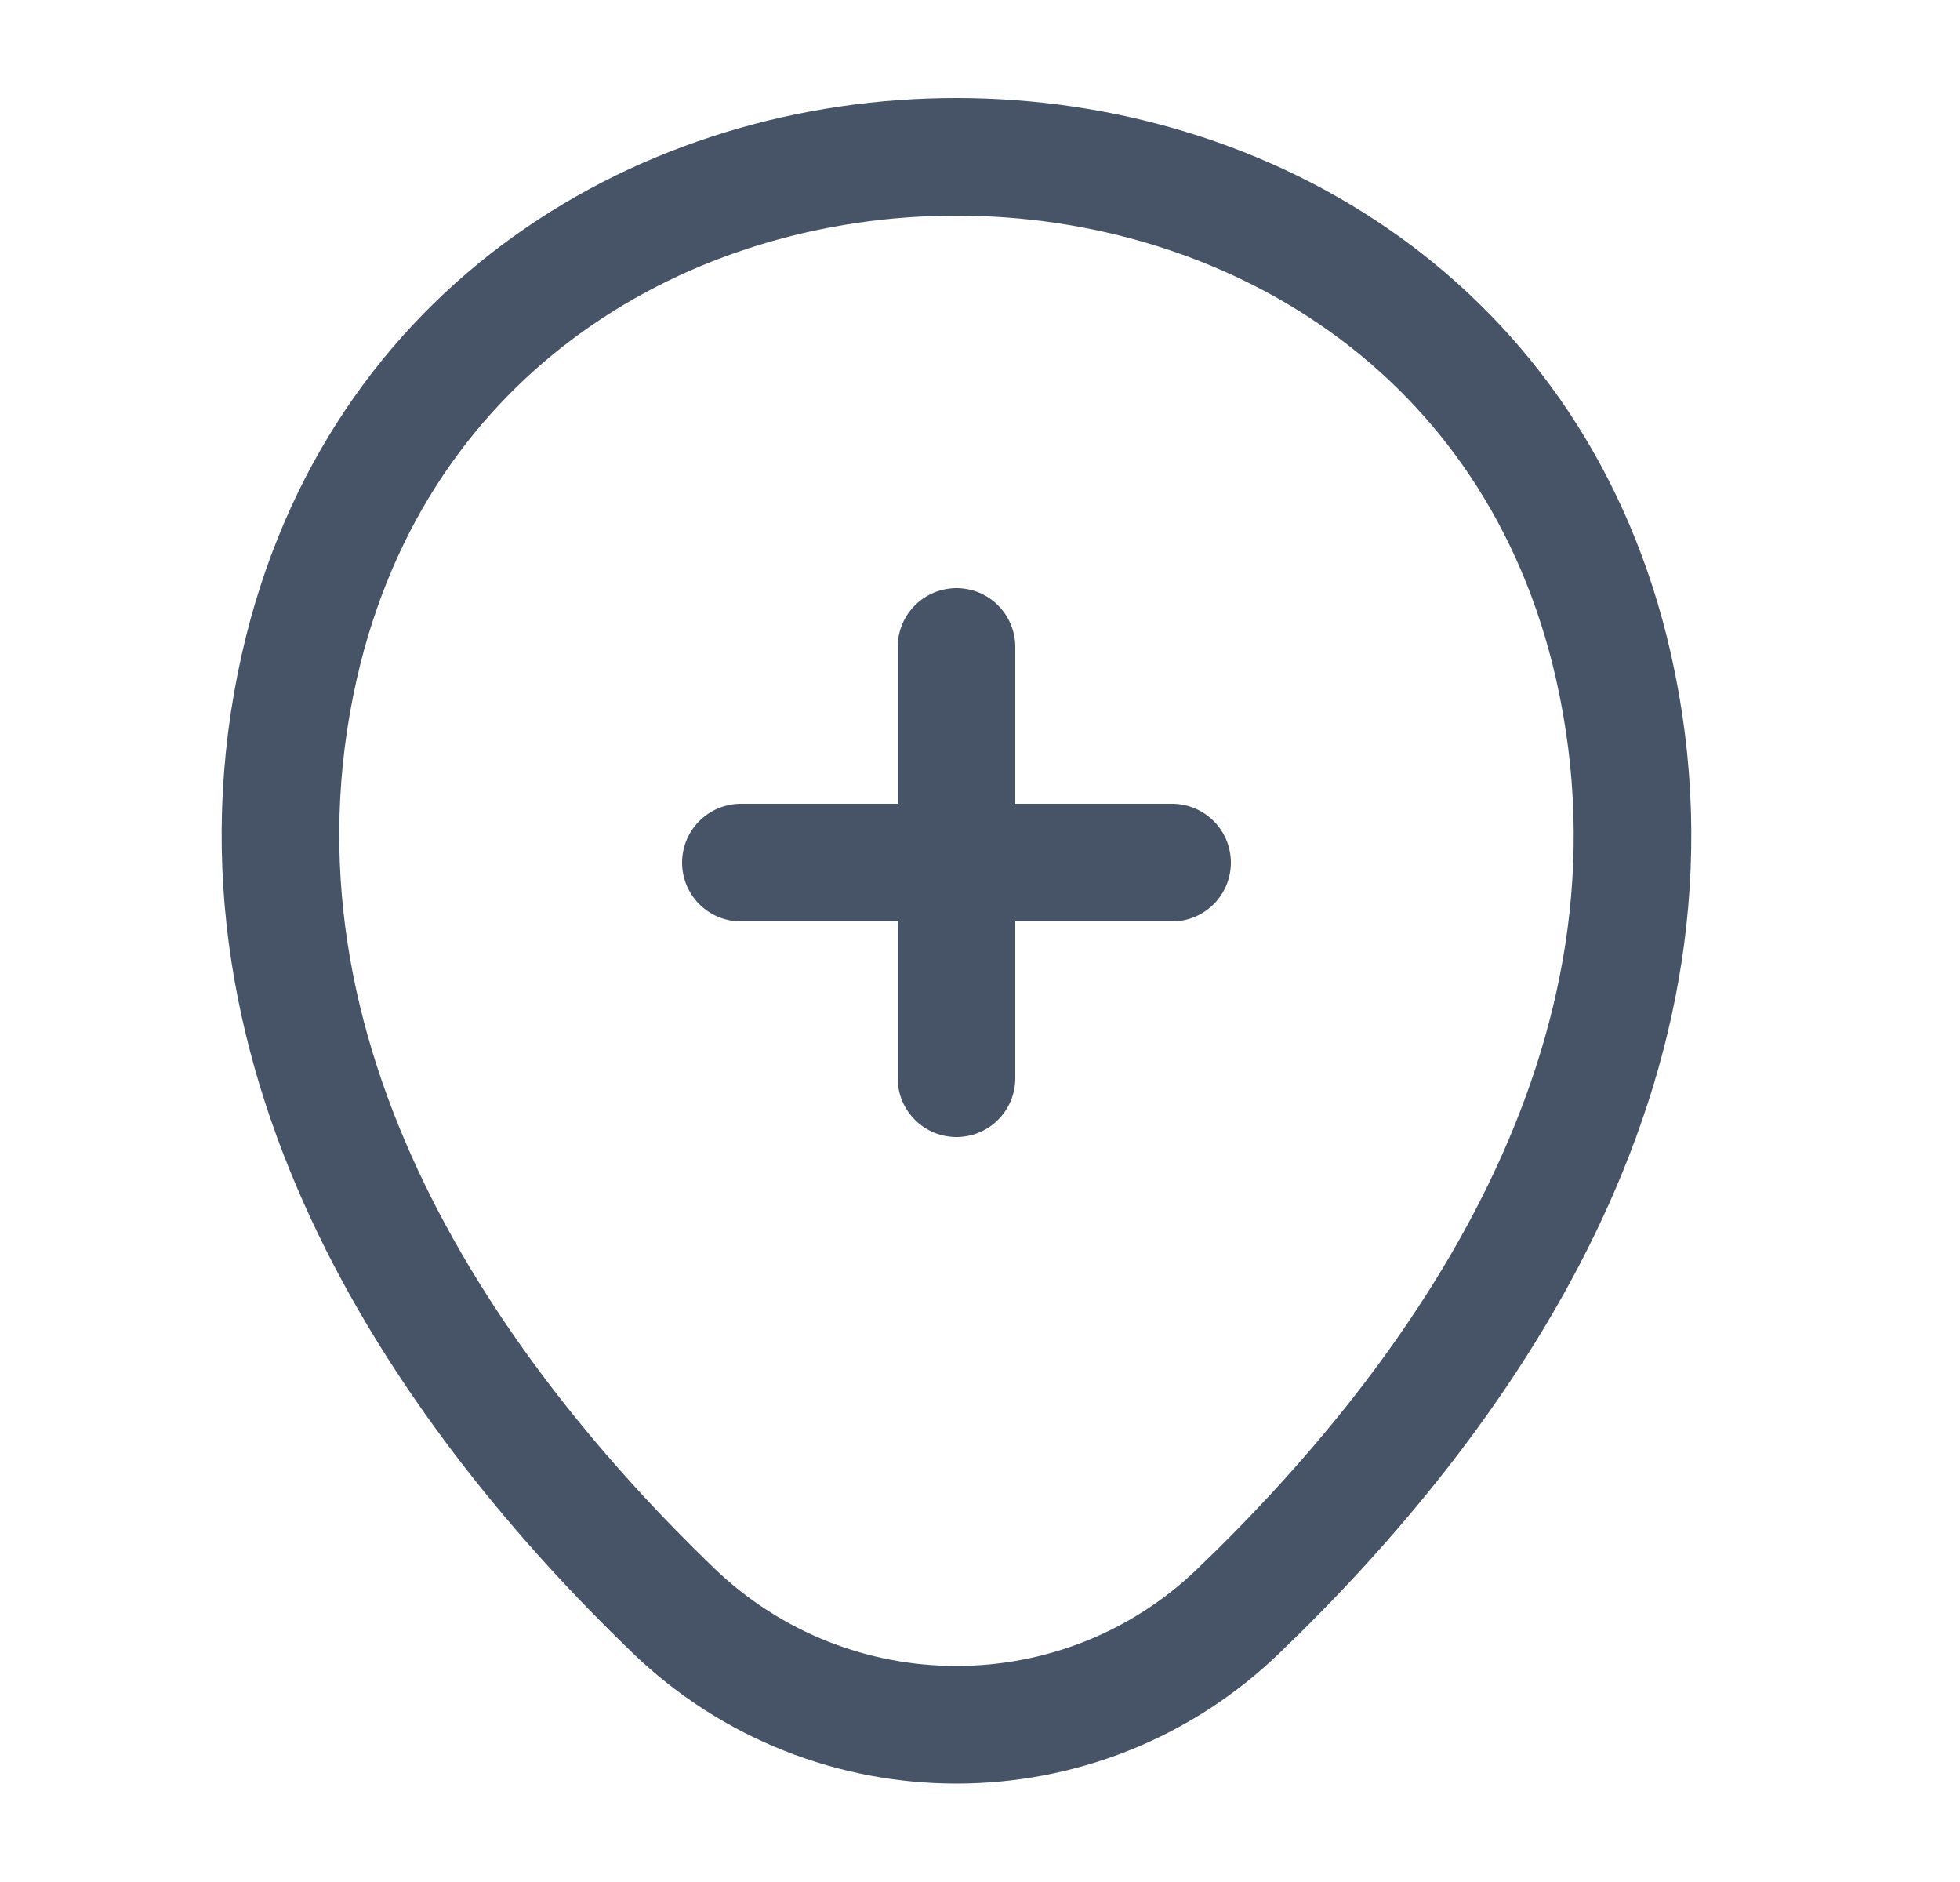
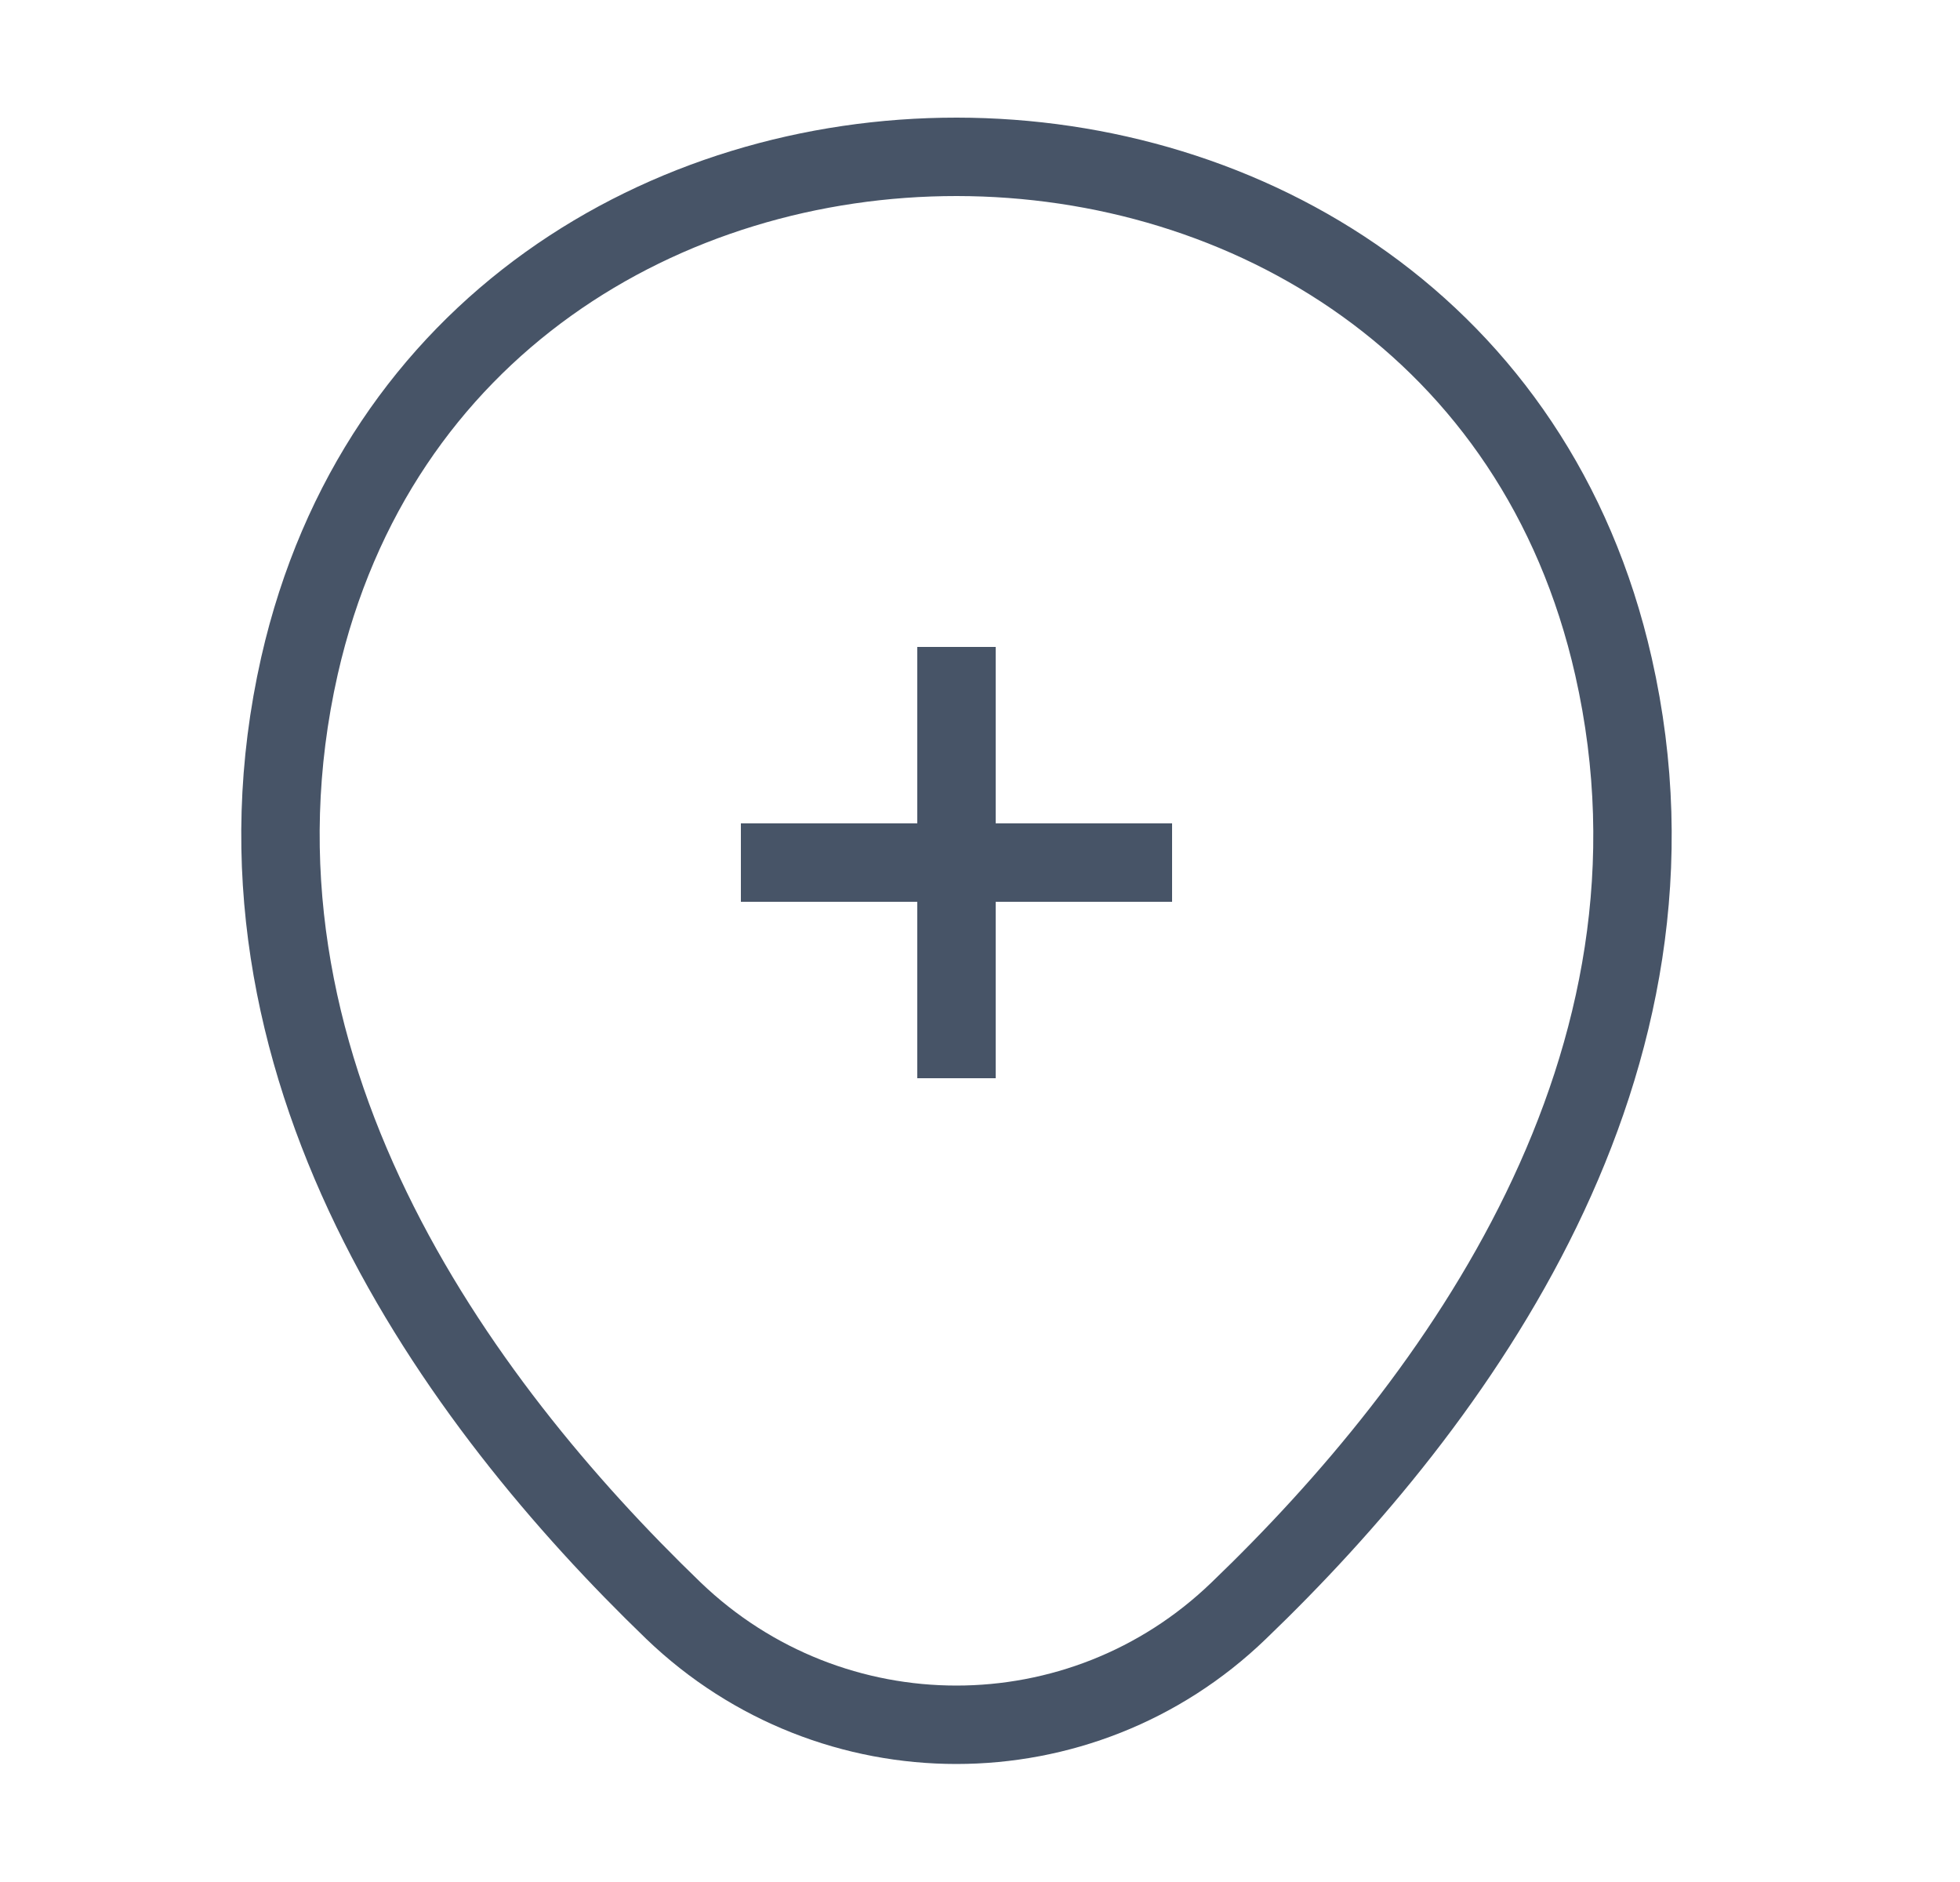
<svg xmlns="http://www.w3.org/2000/svg" width="25" height="24" viewBox="0 0 25 24" fill="none">
-   <path d="M9.45 11H14.95" stroke="#475467" stroke-width="1.5" stroke-linecap="round" />
-   <path d="M12.2 13.75V8.25" stroke="#475467" stroke-width="1.5" stroke-linecap="round" />
-   <path d="M3.82 8.49C5.79 -0.17 18.62 -0.16 20.58 8.5C21.73 13.58 18.57 17.88 15.8 20.54C13.79 22.48 10.61 22.48 8.59 20.54C5.83 17.88 2.67 13.57 3.82 8.49Z" stroke="#475467" stroke-width="1.5" />
+   <path d="M9.45 11H14.95" stroke="#475467" strokeWidth="1.5" strokeLinecap="round" />
+   <path d="M12.2 13.75V8.25" stroke="#475467" strokeWidth="1.5" strokeLinecap="round" />
+   <path d="M3.82 8.49C5.79 -0.17 18.62 -0.16 20.58 8.5C21.73 13.58 18.57 17.88 15.8 20.54C13.79 22.48 10.61 22.48 8.59 20.54C5.83 17.88 2.67 13.57 3.82 8.49Z" stroke="#475467" strokeWidth="1.5" />
</svg>
